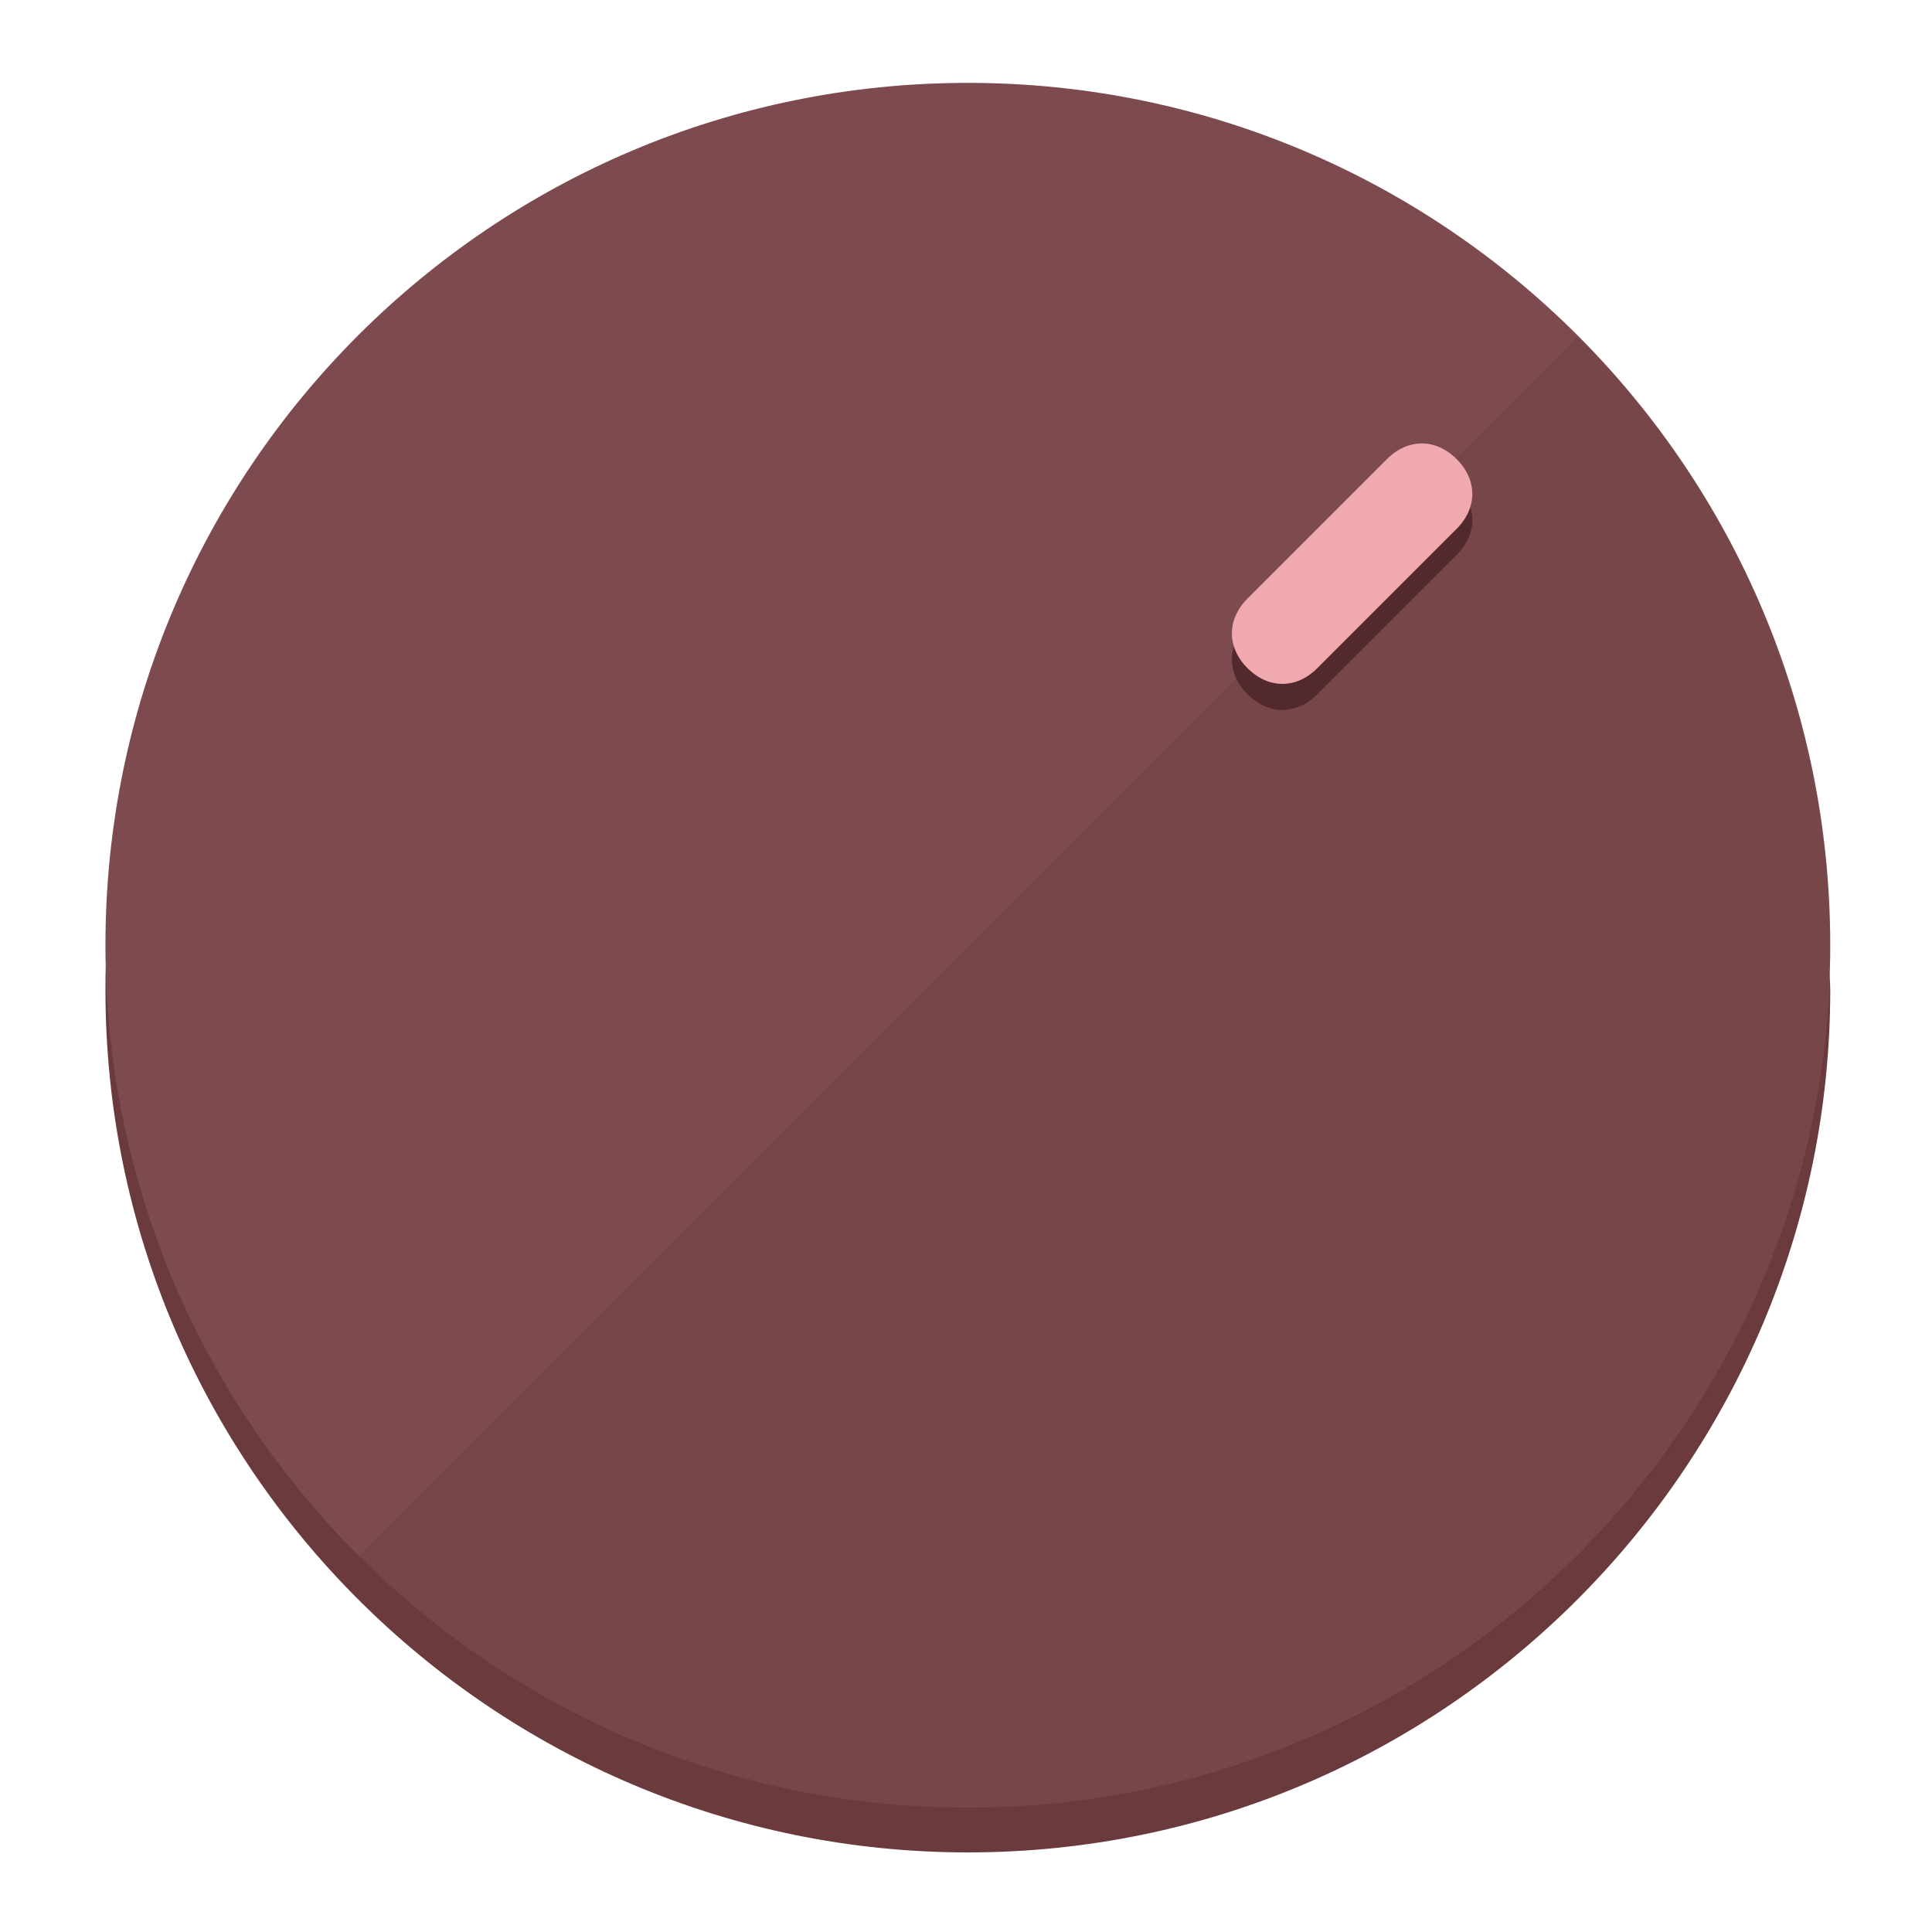
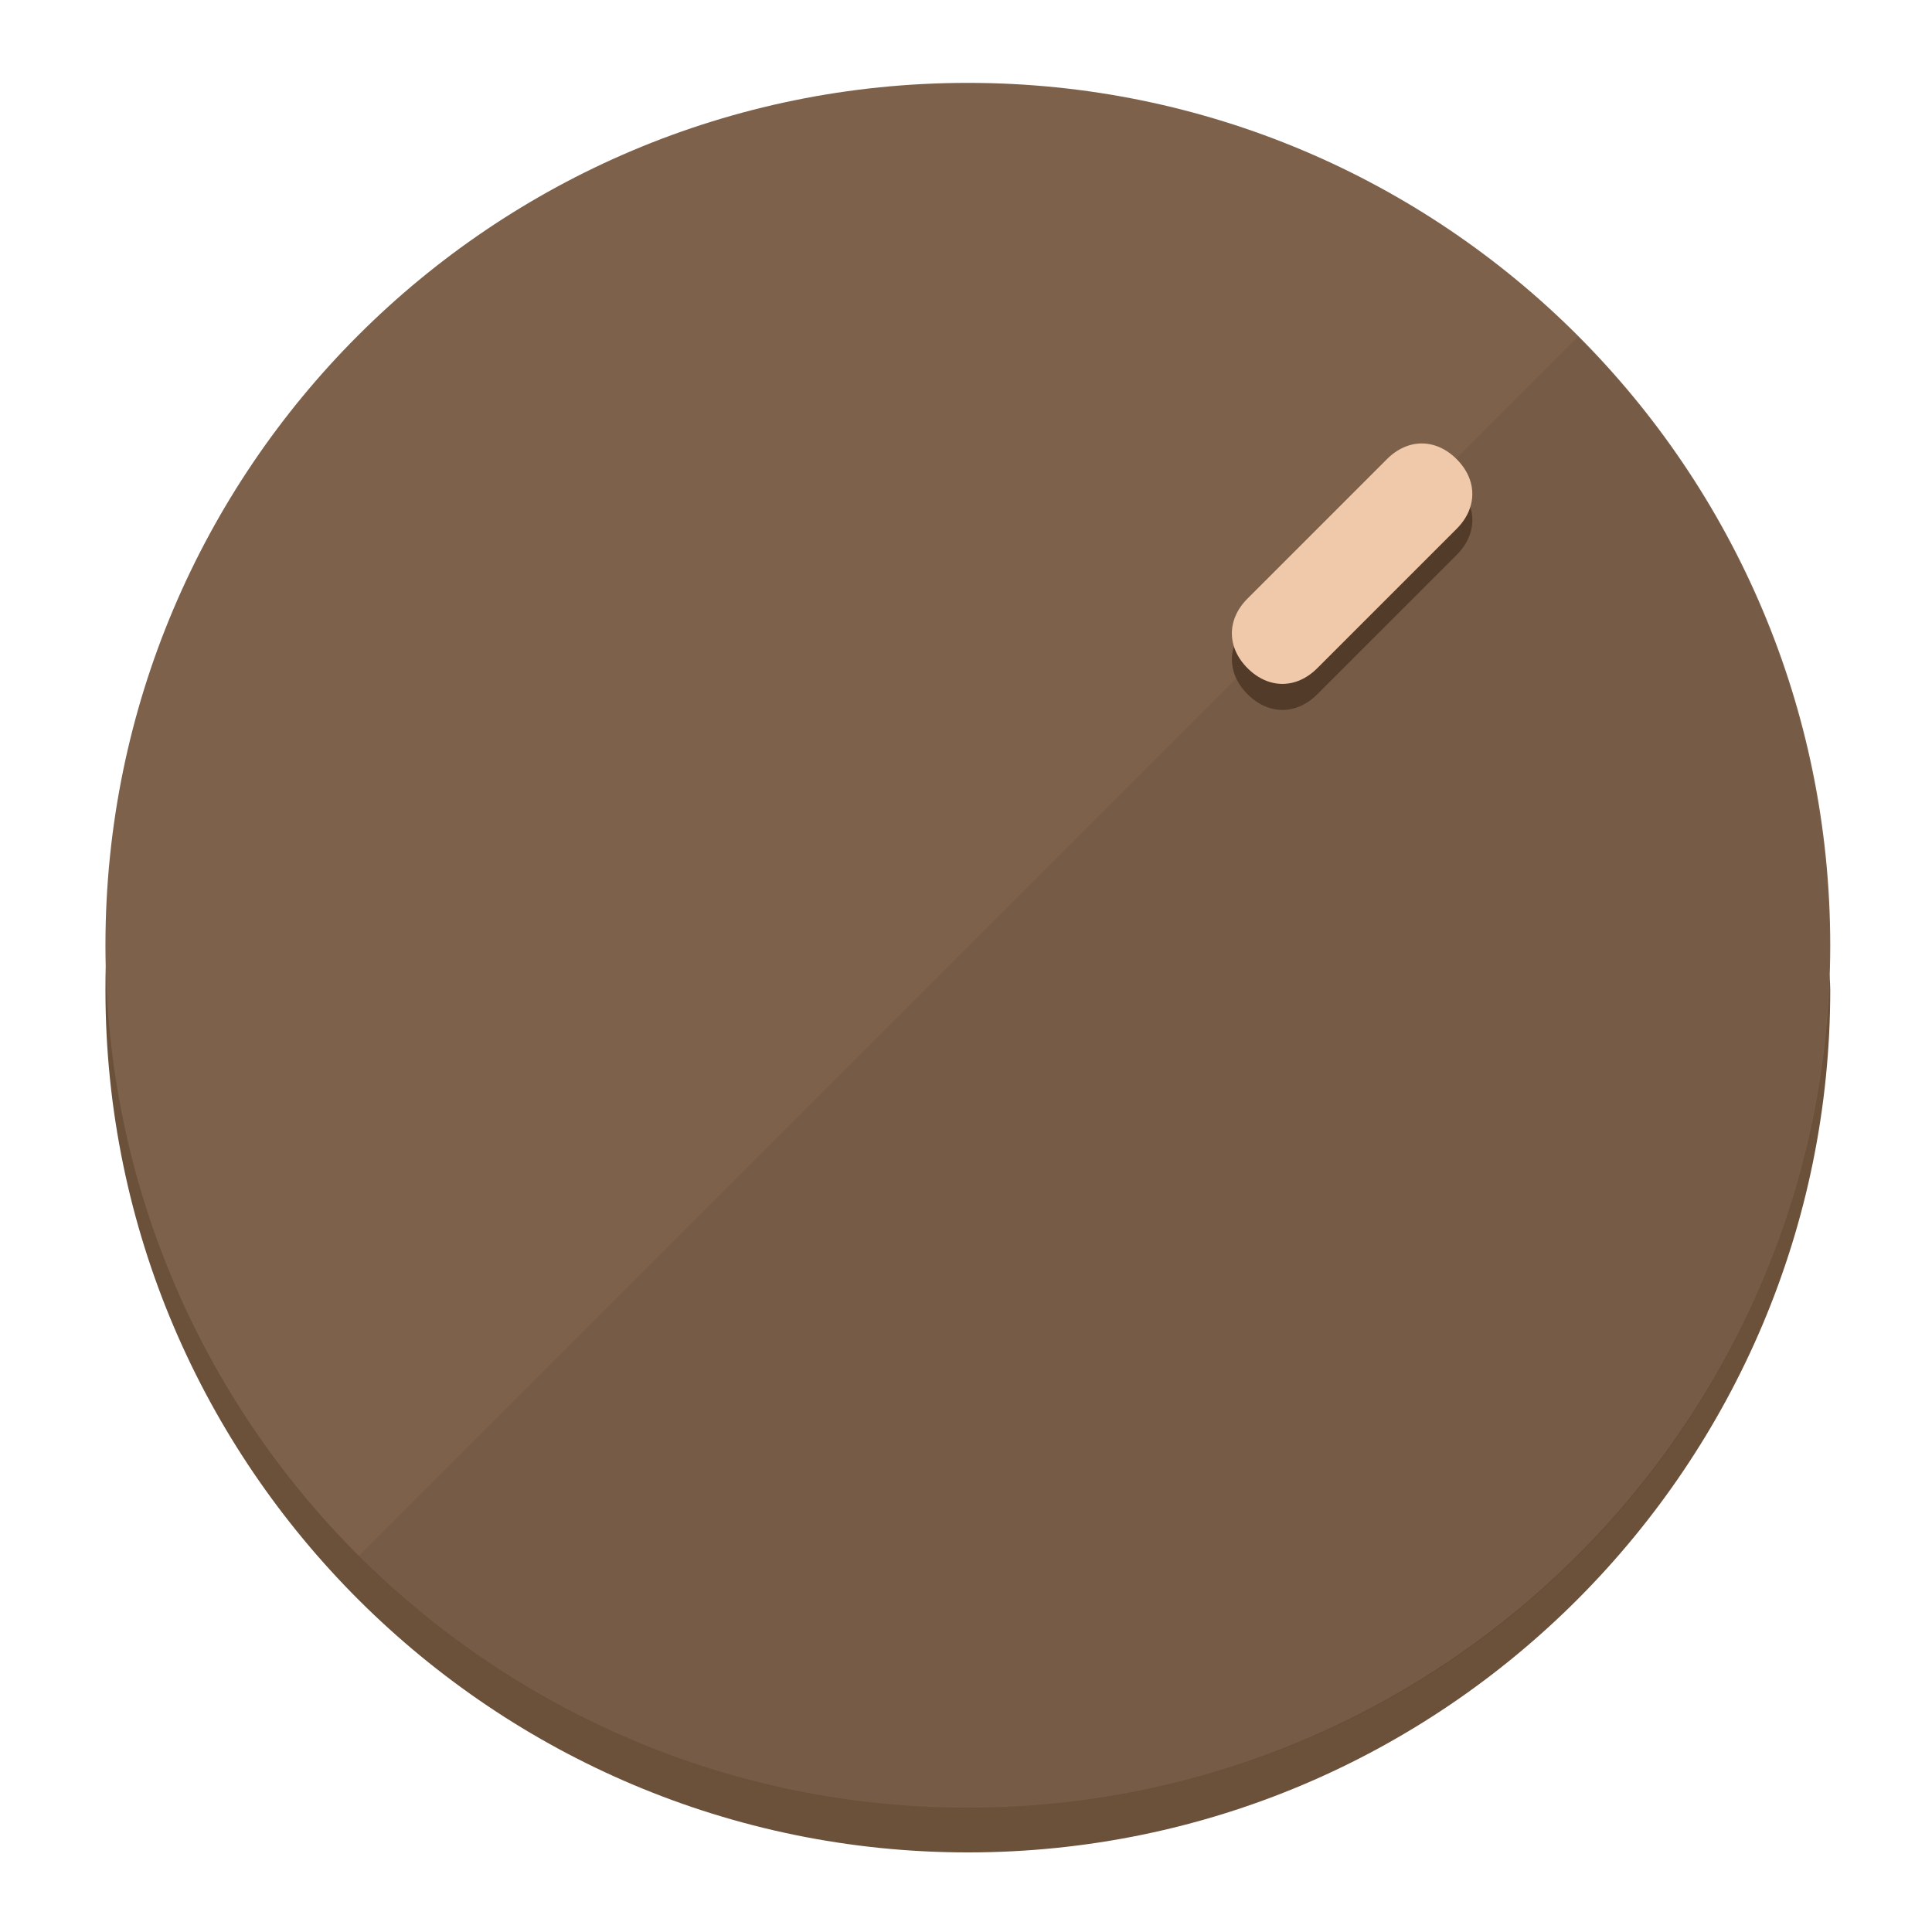
<svg xmlns="http://www.w3.org/2000/svg" height="120px" width="120px" version="1.1" id="Layer_1" viewBox="0 0 496.8 496.8" xml:space="preserve">
  <defs id="defs23" />
  <g id="g3158">
-     <path style="display:inline;fill:#6B3A3D;fill-opacity:1;stroke-width:1.584" d="m 248.875,445.92 c 116.582,0 212.89,-91.238 220.493,-205.286 0,5.069 1.267,8.87 1.267,13.939 0,121.651 -98.842,221.76 -221.76,221.76 -121.651,0 -221.76,-98.842 -221.76,-221.76 0,-5.069 0,-8.87 1.267,-13.939 7.603,114.048 103.91,205.286 220.493,205.286 z" id="path8" />
-     <circle style="display:inline;fill:#7D4B4F;fill-opacity:1;stroke-width:1.584" cx="248.875" cy="243.071" r="221.76" id="circle12" />
-     <path style="display:inline;fill:#52292C;fill-opacity:0.154;stroke-width:1.587" d="m 405.744,86.606 c 86.308,86.308 86.308,227.193 0,313.5 -86.308,86.308 -227.193,86.308 -313.5,0" id="path14" />
+     <path style="display:inline;fill:#6B503A;fill-opacity:1;stroke-width:1.584" d="m 248.875,445.92 c 116.582,0 212.89,-91.238 220.493,-205.286 0,5.069 1.267,8.87 1.267,13.939 0,121.651 -98.842,221.76 -221.76,221.76 -121.651,0 -221.76,-98.842 -221.76,-221.76 0,-5.069 0,-8.87 1.267,-13.939 7.603,114.048 103.91,205.286 220.493,205.286 z" id="path8" />
+     <circle style="display:inline;fill:#7D614B;fill-opacity:1;stroke-width:1.584" cx="248.875" cy="243.071" r="221.76" id="circle12" />
+     <path style="display:inline;fill:#523B29;fill-opacity:0.154;stroke-width:1.587" d="m 405.744,86.606 c 86.308,86.308 86.308,227.193 0,313.5 -86.308,86.308 -227.193,86.308 -313.5,0" id="path14" />
  </g>
  <g id="g3198">
    <circle style="display:none;fill:#000000;fill-opacity:0;stroke-width:1.584" cx="347.932" cy="-3.454" r="221.76" id="circle12-3" transform="rotate(45)" />
-     <path style="display:inline;fill:#52292C;fill-opacity:1;stroke-width:1.584" d="m 338.732,178.525 c -5.376,5.376 -12.545,5.376 -17.921,-3e-5 v 0 c -5.376,-5.376 -5.376,-12.545 -1e-5,-17.921 l 35.842,-35.842 c 5.376,-5.376 12.545,-5.376 17.921,2e-5 v 0 c 5.376,5.376 5.376,12.545 0,17.921 z" id="path3789" />
-     <path style="display:inline;fill:#F0AAAF;stroke-width:1.584" d="m 338.722,171.826 c -5.376,5.376 -12.545,5.376 -17.921,-2e-5 v 0 c -5.376,-5.376 -5.376,-12.545 0,-17.921 l 35.842,-35.842 c 5.376,-5.376 12.545,-5.376 17.921,-10e-6 v 0 c 5.376,5.376 5.376,12.545 0,17.921 z" id="path915" />
+     <path style="display:inline;fill:#523B29;fill-opacity:1;stroke-width:1.584" d="m 338.732,178.525 c -5.376,5.376 -12.545,5.376 -17.921,-3e-5 v 0 c -5.376,-5.376 -5.376,-12.545 -1e-5,-17.921 l 35.842,-35.842 c 5.376,-5.376 12.545,-5.376 17.921,2e-5 v 0 c 5.376,5.376 5.376,12.545 0,17.921 z" id="path3789" />
+     <path style="display:inline;fill:#F0C9AA;stroke-width:1.584" d="m 338.722,171.826 c -5.376,5.376 -12.545,5.376 -17.921,-2e-5 v 0 c -5.376,-5.376 -5.376,-12.545 0,-17.921 l 35.842,-35.842 c 5.376,-5.376 12.545,-5.376 17.921,-10e-6 v 0 c 5.376,5.376 5.376,12.545 0,17.921 z" id="path915" />
  </g>
</svg>
